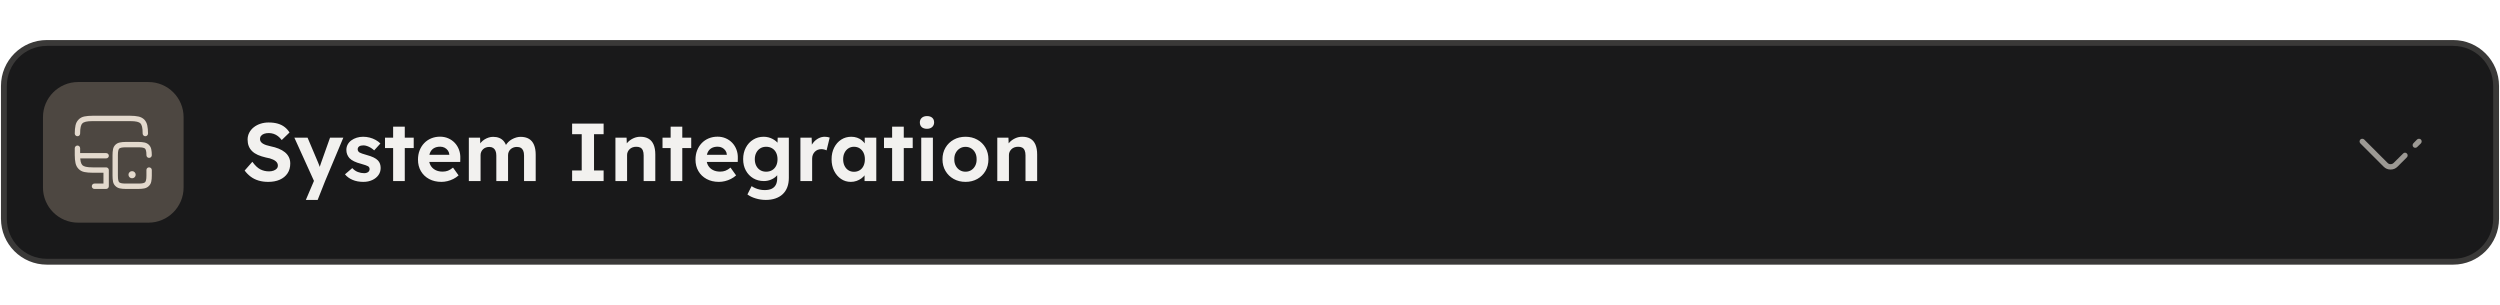
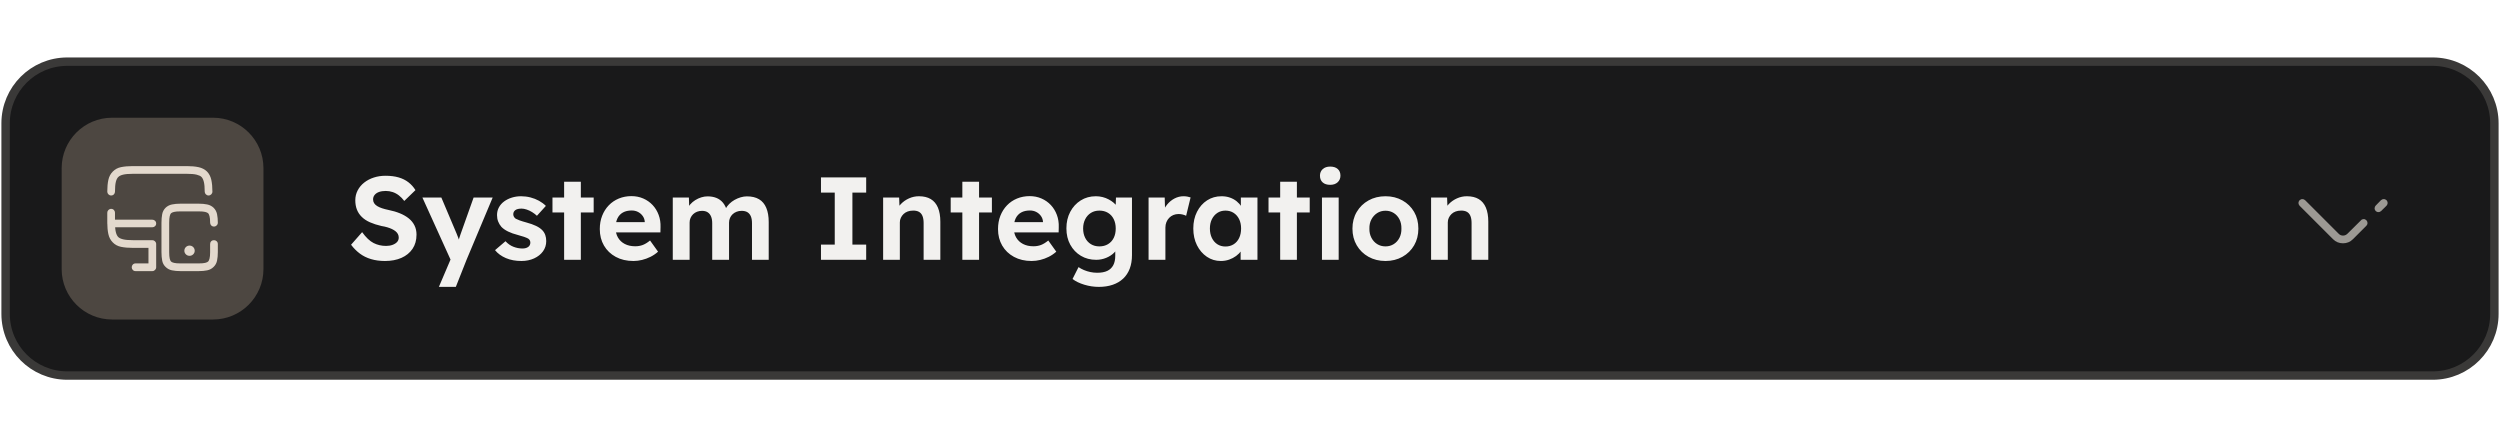
- <svg xmlns="http://www.w3.org/2000/svg" width="640" height="78" viewBox="0 0 640 78">
-   <rect x="1" y="11" width="638" height="56" rx="11" fill="#19191a" stroke="#3a3938" stroke-width="1.5" />
+ <svg xmlns="http://www.w3.org/2000/svg" width="446" height="78" viewBox="0 0 446 78">
+   <rect x="1" y="11" width="444" height="56" rx="11" fill="#19191a" stroke="#3a3938" stroke-width="1.5" />
  <rect x="11" y="21" width="36" height="36" rx="9" fill="#4d4741" />
  <path transform="translate(18 28) scale(0.0214844 -0.0214844) translate(0 -960)" fill="#e3d9cd" d="M265 884Q209 884 167.5 875.5Q126 867 99 839Q71 811 62.0 769.5Q53 728 53 672Q53 659 62.5 649.5Q72 640 85 640Q99 640 108.0 649.5Q117 659 117 672Q117 724 124.0 752.5Q131 781 144 793Q156 806 184.5 813.0Q213 820 265 820H714Q766 820 794.5 813.0Q823 806 835 794Q848 781 855.0 752.5Q862 724 862 672Q862 659 871.5 649.5Q881 640 894 640Q907 640 916.5 649.5Q926 659 926 672Q926 728 917.0 769.5Q908 811 881 839Q853 866 811.5 875.0Q770 884 714 884ZM85 529Q72 529 62.5 519.5Q53 510 53 497V416Q53 361 62.0 319.5Q71 278 99 250Q126 222 167.5 213.5Q209 205 265 205H427Q440 205 449.5 214.5Q459 224 459 237Q459 250 449.5 259.5Q440 269 427 269H265Q213 269 184.5 276.0Q156 283 144 295Q131 308 124.0 336.0Q117 364 117 416V497Q117 510 108.0 519.5Q99 529 85 529ZM427 269Q413 269 404.0 259.5Q395 250 395 237V44Q395 31 404.0 21.5Q413 12 427 12Q440 12 449.5 21.5Q459 31 459 44V237Q459 250 449.5 259.5Q440 269 427 269ZM85 439Q72 439 62.5 430.0Q53 421 53 408Q53 394 62.5 385.0Q72 376 85 376H427Q440 376 449.5 385.0Q459 394 459 407Q459 421 449.5 430.0Q440 439 427 439ZM288 76Q274 76 265.0 66.5Q256 57 256 44Q256 31 265.0 21.5Q274 12 288 12H427Q440 12 449.5 21.5Q459 31 459 44Q459 57 449.5 66.5Q440 76 427 76ZM661 572Q621 572 590.0 565.5Q559 559 537 538Q515 516 509.0 485.0Q503 454 503 414V170Q503 130 509.0 99.0Q515 68 537 47Q559 25 590.0 18.5Q621 12 661 12H812Q852 12 883.0 18.5Q914 25 936 47Q958 68 964.5 99.0Q971 130 971 170V237Q971 251 961.5 260.0Q952 269 939 269Q925 269 916.0 260.0Q907 251 907 237V170Q907 134 902.0 116.0Q897 98 891 92Q884 85 866.0 80.5Q848 76 812 76H661Q625 76 607.0 80.5Q589 85 582 92Q576 98 571.5 116.0Q567 134 567 170V414Q567 450 571.5 468.0Q576 486 582 492Q589 499 607.0 503.5Q625 508 661 508H812Q848 508 866.0 503.5Q884 499 891 492Q897 486 902.0 468.0Q907 450 907 414Q907 401 916.0 391.5Q925 382 939 382Q952 382 961.5 391.5Q971 401 971 414Q971 454 964.5 485.0Q958 516 936 538Q914 559 883.0 565.5Q852 572 812 572ZM736 224Q718 224 705.5 211.5Q693 199 693 181Q693 164 705.5 151.5Q718 139 736 139Q754 139 766.5 151.5Q779 164 779 181Q779 199 766.5 211.5Q754 224 736 224Z" />
  <path fill="#f2f1ef" fill-opacity="1" d="M68.678 46.56Q67.313 46.56 66.19 46.224Q65.066 45.888 64.195 45.237Q63.323 44.586 62.63 43.662L64.604 41.415Q65.633 42.843 66.651 43.358Q67.67 43.872 68.867 43.872Q69.518 43.872 70.032 43.683Q70.547 43.494 70.841 43.169Q71.135 42.843 71.135 42.381Q71.135 42.045 70.988 41.761Q70.841 41.478 70.568 41.258Q70.295 41.037 69.917 40.858Q69.539 40.68 69.077 40.544Q68.615 40.407 68.069 40.323Q66.893 40.05 66.011 39.662Q65.129 39.273 64.541 38.696Q63.953 38.118 63.669 37.383Q63.386 36.648 63.386 35.724Q63.386 34.779 63.806 33.971Q64.226 33.162 64.971 32.574Q65.717 31.986 66.694 31.671Q67.67 31.356 68.762 31.356Q70.106 31.356 71.114 31.65Q72.122 31.944 72.868 32.522Q73.613 33.099 74.117 33.918L72.122 35.85Q71.681 35.262 71.166 34.863Q70.652 34.464 70.053 34.264Q69.455 34.065 68.825 34.065Q68.132 34.065 67.628 34.243Q67.124 34.422 66.84 34.769Q66.557 35.115 66.557 35.577Q66.557 35.955 66.746 36.249Q66.935 36.543 67.292 36.764Q67.649 36.984 68.153 37.152Q68.657 37.32 69.266 37.446Q70.421 37.677 71.345 38.055Q72.269 38.433 72.93 38.969Q73.592 39.504 73.949 40.229Q74.306 40.953 74.306 41.856Q74.306 43.347 73.592 44.397Q72.878 45.447 71.618 46.004Q70.358 46.56 68.678 46.56ZM78.296 51.18 80.732 45.468 80.774 47.19 75.356 35.241H78.737L81.446 41.646Q81.614 42.003 81.772 42.475Q81.929 42.948 82.034 43.368L81.53 43.599Q81.677 43.242 81.835 42.78Q81.992 42.318 82.16 41.793L84.491 35.241H87.893L83.231 46.35L81.32 51.18ZM93.017 46.56Q91.463 46.56 90.255 46.046Q89.048 45.531 88.313 44.628L90.182 43.032Q90.812 43.725 91.61 44.029Q92.408 44.334 93.206 44.334Q93.521 44.334 93.784 44.261Q94.046 44.187 94.235 44.05Q94.424 43.914 94.518 43.715Q94.613 43.515 94.613 43.284Q94.613 42.822 94.235 42.57Q94.025 42.444 93.584 42.287Q93.143 42.129 92.45 41.94Q91.379 41.667 90.633 41.3Q89.888 40.932 89.447 40.47Q89.069 40.029 88.87 39.514Q88.67 39.0 88.67 38.37Q88.67 37.614 89.006 36.995Q89.342 36.375 89.941 35.934Q90.539 35.493 91.316 35.252Q92.093 35.01 92.954 35.01Q93.815 35.01 94.634 35.22Q95.453 35.43 96.156 35.819Q96.86 36.207 97.385 36.732L95.789 38.496Q95.411 38.139 94.939 37.845Q94.466 37.551 93.962 37.383Q93.458 37.215 93.059 37.215Q92.702 37.215 92.418 37.278Q92.135 37.341 91.946 37.478Q91.757 37.614 91.662 37.803Q91.568 37.992 91.568 38.223Q91.568 38.454 91.683 38.664Q91.799 38.874 92.009 39.021Q92.24 39.147 92.691 39.315Q93.143 39.483 93.92 39.693Q94.928 39.966 95.631 40.302Q96.335 40.638 96.755 41.079Q97.112 41.457 97.28 41.94Q97.448 42.423 97.448 43.011Q97.448 44.04 96.87 44.838Q96.293 45.636 95.285 46.098Q94.277 46.56 93.017 46.56ZM100.64 46.35V32.427H103.622V46.35ZM98.561 37.908V35.241H105.911V37.908ZM113.009 46.56Q111.203 46.56 109.849 45.825Q108.494 45.09 107.749 43.809Q107.003 42.528 107.003 40.869Q107.003 39.567 107.423 38.496Q107.843 37.425 108.599 36.638Q109.355 35.85 110.394 35.419Q111.434 34.989 112.652 34.989Q113.786 34.989 114.752 35.409Q115.718 35.829 116.422 36.575Q117.125 37.32 117.503 38.338Q117.881 39.357 117.839 40.533L117.818 41.457H108.893L108.41 39.63H115.361L115.025 40.008V39.546Q114.983 38.979 114.657 38.528Q114.332 38.076 113.828 37.814Q113.324 37.551 112.694 37.551Q111.77 37.551 111.13 37.908Q110.489 38.265 110.153 38.958Q109.817 39.651 109.817 40.638Q109.817 41.646 110.248 42.381Q110.678 43.116 111.465 43.526Q112.253 43.935 113.324 43.935Q114.059 43.935 114.668 43.704Q115.277 43.473 115.97 42.906L117.398 44.901Q116.789 45.447 116.054 45.815Q115.319 46.182 114.542 46.371Q113.765 46.56 113.009 46.56ZM120.023 46.35V35.241H122.9L122.963 37.362L122.522 37.446Q122.753 36.9 123.142 36.459Q123.53 36.018 124.034 35.703Q124.538 35.388 125.105 35.209Q125.672 35.031 126.239 35.031Q127.1 35.031 127.793 35.304Q128.486 35.577 128.969 36.154Q129.452 36.732 129.725 37.677L129.263 37.635L129.41 37.299Q129.683 36.795 130.103 36.375Q130.523 35.955 131.048 35.661Q131.573 35.367 132.14 35.199Q132.707 35.031 133.253 35.031Q134.555 35.031 135.416 35.546Q136.277 36.06 136.707 37.089Q137.138 38.118 137.138 39.609V46.35H134.156V39.819Q134.156 39.063 133.946 38.58Q133.736 38.097 133.337 37.856Q132.938 37.614 132.308 37.614Q131.825 37.614 131.416 37.772Q131.006 37.929 130.702 38.213Q130.397 38.496 130.229 38.885Q130.061 39.273 130.061 39.714V46.35H127.058V39.798Q127.058 39.105 126.848 38.612Q126.638 38.118 126.239 37.866Q125.84 37.614 125.252 37.614Q124.769 37.614 124.359 37.772Q123.95 37.929 123.656 38.213Q123.362 38.496 123.194 38.874Q123.026 39.252 123.026 39.693V46.35ZM146.462 46.35V43.641H148.919V34.359H146.462V31.65H154.526V34.359H152.069V43.641H154.526V46.35ZM157.55 46.35V35.241H160.406L160.49 37.509L159.902 37.761Q160.133 37.005 160.732 36.386Q161.33 35.766 162.17 35.388Q163.01 35.01 163.934 35.01Q165.194 35.01 166.045 35.514Q166.895 36.018 167.326 37.037Q167.756 38.055 167.756 39.546V46.35H164.774V39.777Q164.774 39.021 164.564 38.517Q164.354 38.013 163.924 37.782Q163.493 37.551 162.863 37.572Q162.359 37.572 161.929 37.73Q161.498 37.887 161.194 38.181Q160.889 38.475 160.711 38.853Q160.532 39.231 160.532 39.672V46.35H159.062Q158.579 46.35 158.201 46.35Q157.823 46.35 157.55 46.35ZM171.683 46.35V32.427H174.665V46.35ZM169.604 37.908V35.241H176.954V37.908ZM184.052 46.56Q182.246 46.56 180.892 45.825Q179.537 45.09 178.792 43.809Q178.046 42.528 178.046 40.869Q178.046 39.567 178.466 38.496Q178.886 37.425 179.642 36.638Q180.398 35.85 181.438 35.419Q182.477 34.989 183.695 34.989Q184.829 34.989 185.795 35.409Q186.761 35.829 187.465 36.575Q188.168 37.32 188.546 38.338Q188.924 39.357 188.882 40.533L188.861 41.457H179.936L179.453 39.63H186.404L186.068 40.008V39.546Q186.026 38.979 185.701 38.528Q185.375 38.076 184.871 37.814Q184.367 37.551 183.737 37.551Q182.813 37.551 182.173 37.908Q181.532 38.265 181.196 38.958Q180.86 39.651 180.86 40.638Q180.86 41.646 181.291 42.381Q181.721 43.116 182.509 43.526Q183.296 43.935 184.367 43.935Q185.102 43.935 185.711 43.704Q186.32 43.473 187.013 42.906L188.441 44.901Q187.832 45.447 187.097 45.815Q186.362 46.182 185.585 46.371Q184.808 46.56 184.052 46.56ZM196.043 51.18Q194.72 51.18 193.439 50.791Q192.158 50.403 191.339 49.773L192.41 47.652Q192.83 47.946 193.376 48.177Q193.922 48.408 194.521 48.534Q195.119 48.66 195.749 48.66Q196.841 48.66 197.545 48.324Q198.248 47.988 198.605 47.316Q198.962 46.644 198.962 45.636V43.704L199.466 43.809Q199.34 44.502 198.762 45.08Q198.185 45.657 197.334 46.004Q196.484 46.35 195.56 46.35Q194.027 46.35 192.83 45.636Q191.633 44.922 190.94 43.662Q190.247 42.402 190.247 40.743Q190.247 39.084 190.93 37.793Q191.612 36.501 192.799 35.756Q193.985 35.01 195.497 35.01Q196.127 35.01 196.704 35.157Q197.282 35.304 197.776 35.567Q198.269 35.829 198.658 36.154Q199.046 36.48 199.298 36.858Q199.55 37.236 199.613 37.614L199.004 37.782L199.088 35.241H201.944V45.51Q201.944 46.875 201.545 47.925Q201.146 48.975 200.38 49.7Q199.613 50.424 198.511 50.802Q197.408 51.18 196.043 51.18ZM196.127 43.956Q197.009 43.956 197.671 43.557Q198.332 43.158 198.689 42.444Q199.046 41.73 199.046 40.764Q199.046 39.819 198.689 39.095Q198.332 38.37 197.671 37.971Q197.009 37.572 196.127 37.572Q195.266 37.572 194.615 37.981Q193.964 38.391 193.597 39.115Q193.229 39.84 193.229 40.764Q193.229 41.709 193.597 42.434Q193.964 43.158 194.615 43.557Q195.266 43.956 196.127 43.956ZM204.905 46.35V35.241H207.782L207.887 38.811L207.383 38.076Q207.635 37.215 208.202 36.511Q208.769 35.808 209.536 35.409Q210.302 35.01 211.142 35.01Q211.499 35.01 211.835 35.073Q212.171 35.136 212.402 35.22L211.604 38.496Q211.373 38.37 211.006 38.276Q210.638 38.181 210.26 38.181Q209.756 38.181 209.326 38.359Q208.895 38.538 208.58 38.864Q208.265 39.189 208.087 39.63Q207.908 40.071 207.908 40.596V46.35ZM217.799 46.56Q216.413 46.56 215.3 45.804Q214.187 45.048 213.536 43.746Q212.885 42.444 212.885 40.764Q212.885 39.084 213.547 37.782Q214.208 36.48 215.342 35.745Q216.476 35.01 217.925 35.01Q218.744 35.01 219.427 35.252Q220.109 35.493 220.624 35.913Q221.138 36.333 221.495 36.879Q221.852 37.425 221.999 38.055L221.369 37.95V35.241H224.33V46.35H221.327V43.683L221.999 43.62Q221.831 44.208 221.453 44.733Q221.075 45.258 220.519 45.668Q219.962 46.077 219.269 46.319Q218.576 46.56 217.799 46.56ZM218.618 43.977Q219.458 43.977 220.088 43.578Q220.718 43.179 221.065 42.455Q221.411 41.73 221.411 40.764Q221.411 39.819 221.065 39.105Q220.718 38.391 220.088 37.981Q219.458 37.572 218.618 37.572Q217.799 37.572 217.18 37.981Q216.56 38.391 216.203 39.105Q215.846 39.819 215.846 40.764Q215.846 41.73 216.203 42.455Q216.56 43.179 217.18 43.578Q217.799 43.977 218.618 43.977ZM228.383 46.35V32.427H231.365V46.35ZM226.304 37.908V35.241H233.654V37.908ZM235.838 46.35V35.241H238.82V46.35ZM237.308 32.973Q236.447 32.973 235.964 32.543Q235.481 32.112 235.481 31.335Q235.481 30.621 235.974 30.169Q236.468 29.718 237.308 29.718Q238.169 29.718 238.652 30.148Q239.135 30.579 239.135 31.335Q239.135 32.049 238.642 32.511Q238.148 32.973 237.308 32.973ZM247.178 46.56Q245.477 46.56 244.144 45.815Q242.81 45.069 242.043 43.767Q241.277 42.465 241.277 40.785Q241.277 39.105 242.043 37.803Q242.81 36.501 244.144 35.756Q245.477 35.01 247.178 35.01Q248.858 35.01 250.192 35.756Q251.525 36.501 252.281 37.803Q253.037 39.105 253.037 40.785Q253.037 42.465 252.281 43.767Q251.525 45.069 250.192 45.815Q248.858 46.56 247.178 46.56ZM247.178 43.956Q247.997 43.956 248.648 43.547Q249.299 43.137 249.667 42.413Q250.034 41.688 250.013 40.785Q250.034 39.861 249.667 39.136Q249.299 38.412 248.648 38.002Q247.997 37.593 247.178 37.593Q246.338 37.593 245.687 38.013Q245.036 38.433 244.658 39.147Q244.28 39.861 244.301 40.785Q244.28 41.688 244.658 42.413Q245.036 43.137 245.687 43.547Q246.338 43.956 247.178 43.956ZM255.305 46.35V35.241H258.161L258.245 37.509L257.657 37.761Q257.888 37.005 258.487 36.386Q259.085 35.766 259.925 35.388Q260.765 35.01 261.689 35.01Q262.949 35.01 263.8 35.514Q264.65 36.018 265.081 37.037Q265.511 38.055 265.511 39.546V46.35H262.529V39.777Q262.529 39.021 262.319 38.517Q262.109 38.013 261.679 37.782Q261.248 37.551 260.618 37.572Q260.114 37.572 259.684 37.73Q259.253 37.887 258.949 38.181Q258.644 38.475 258.466 38.853Q258.287 39.231 258.287 39.672V46.35H256.817Q256.334 46.35 255.956 46.35Q255.578 46.35 255.305 46.35Z" />
-   <path transform="translate(601 28) scale(0.0214844 -0.0214844) translate(0 -960)" fill="#9c9994" d="M151 601Q147 596 144.5 590.5Q142 585 142 578Q142 571 144.5 565.5Q147 560 151 555L429 277Q429 277 429.0 277.0Q429 277 429 277Q429 277 429.0 277.0Q429 277 429 277Q463 243 511.5 243.0Q560 243 594 277L706 389Q710 393 712.5 399.0Q715 405 715 412Q715 418 712.5 424.0Q710 430 706 434Q701 439 695.5 441.5Q690 444 683 444Q677 444 671.0 441.5Q665 439 661 434L549 323Q533 307 511.5 307.0Q490 307 475 323L197 601Q192 605 186.5 607.5Q181 610 174 610Q167 610 161.5 607.5Q156 605 152 601ZM850 610Q843 610 837.5 607.5Q832 605 827 601L783 556Q779 552 776.5 546.0Q774 540 774 534Q774 527 776.5 521.5Q779 516 783 511Q787 507 793.0 504.5Q799 502 806 502Q812 502 818.0 504.5Q824 507 828 511L873 555Q877 560 879.5 565.5Q882 571 882 578Q882 585 879.5 590.5Q877 596 873 601Q868 605 862.5 607.5Q857 610 850 610Z" />
+   <path transform="translate(407 28) scale(0.0214844 -0.0214844) translate(0 -960)" fill="#9c9994" d="M151 601Q147 596 144.5 590.5Q142 585 142 578Q142 571 144.5 565.5Q147 560 151 555L429 277Q429 277 429.0 277.0Q429 277 429 277Q429 277 429.0 277.0Q429 277 429 277Q463 243 511.5 243.0Q560 243 594 277L706 389Q710 393 712.5 399.0Q715 405 715 412Q715 418 712.5 424.0Q710 430 706 434Q701 439 695.5 441.5Q690 444 683 444Q677 444 671.0 441.5Q665 439 661 434L549 323Q533 307 511.5 307.0Q490 307 475 323L197 601Q192 605 186.5 607.5Q181 610 174 610Q167 610 161.5 607.5Q156 605 152 601ZM850 610Q843 610 837.5 607.5Q832 605 827 601L783 556Q779 552 776.5 546.0Q774 540 774 534Q774 527 776.5 521.5Q779 516 783 511Q787 507 793.0 504.5Q799 502 806 502Q812 502 818.0 504.5Q824 507 828 511L873 555Q877 560 879.5 565.5Q882 571 882 578Q882 585 879.5 590.5Q877 596 873 601Q868 605 862.5 607.5Q857 610 850 610Z" />
</svg>
